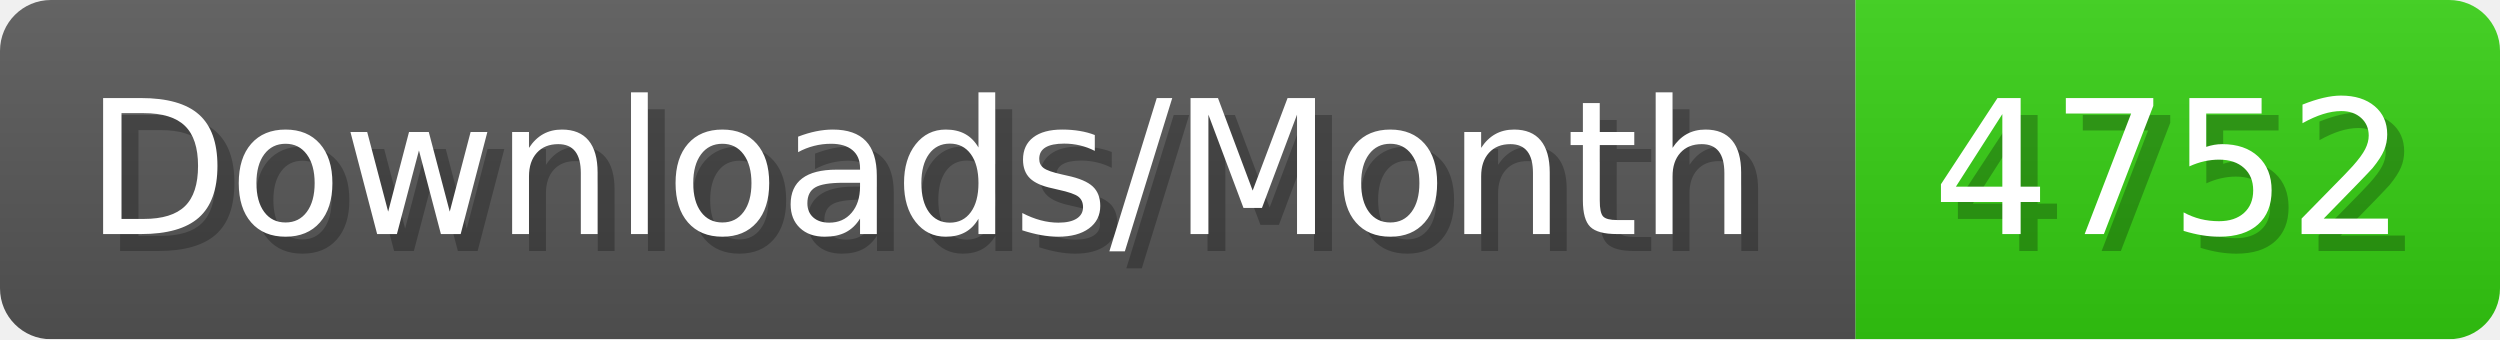
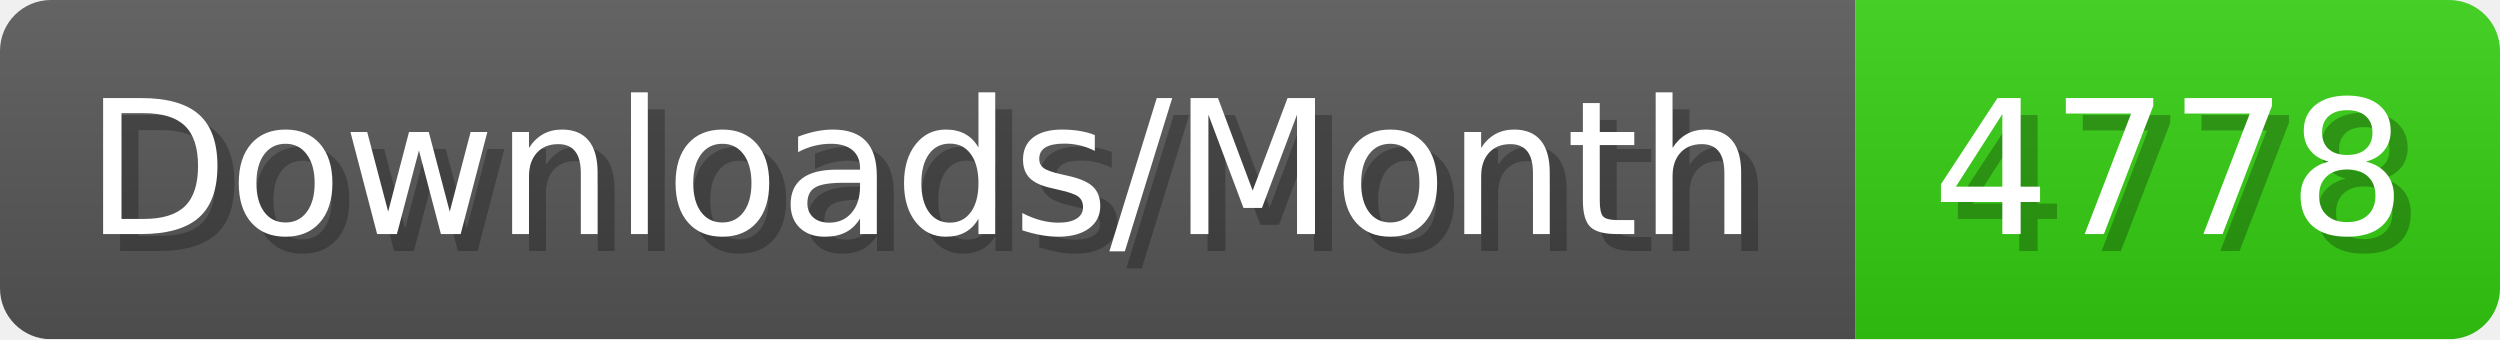
- <svg xmlns="http://www.w3.org/2000/svg" width="147.4" height="20" viewBox="0 0 1474 200" role="img" aria-label="Downloads/Month: 4752">
+ <svg xmlns="http://www.w3.org/2000/svg" width="147.4" height="20" viewBox="0 0 1474 200" role="img" aria-label="Downloads/Month: 4778">
  <linearGradient id="YlXUI" x2="0" y2="100%">
    <stop offset="0" stop-opacity=".1" stop-color="#EEE" />
    <stop offset="1" stop-opacity=".1" />
  </linearGradient>
  <mask id="JHhop">
    <rect width="1474" height="200" rx="30" fill="#FFF" />
  </mask>
  <g mask="url(#JHhop)">
    <rect width="1094" height="200" fill="#555" />
    <rect width="380" height="200" fill="#3C1" x="1094" />
    <rect width="1474" height="200" fill="url(#YlXUI)" />
  </g>
  <g aria-hidden="true" fill="#fff" text-anchor="start" font-family="Verdana,DejaVu Sans,sans-serif" font-size="110">
    <text x="60" y="148" textLength="994" fill="#000" opacity="0.25">Downloads/Month</text>
    <text x="50" y="138" textLength="994">Downloads/Month</text>
-     <text x="1149" y="148" textLength="280" fill="#000" opacity="0.25">4752</text>
-     <text x="1139" y="138" textLength="280">4752</text>
+     <text x="1149" y="148" textLength="280" fill="#000" opacity="0.25">4778</text>
+     <text x="1139" y="138" textLength="280">4778</text>
  </g>
</svg>
